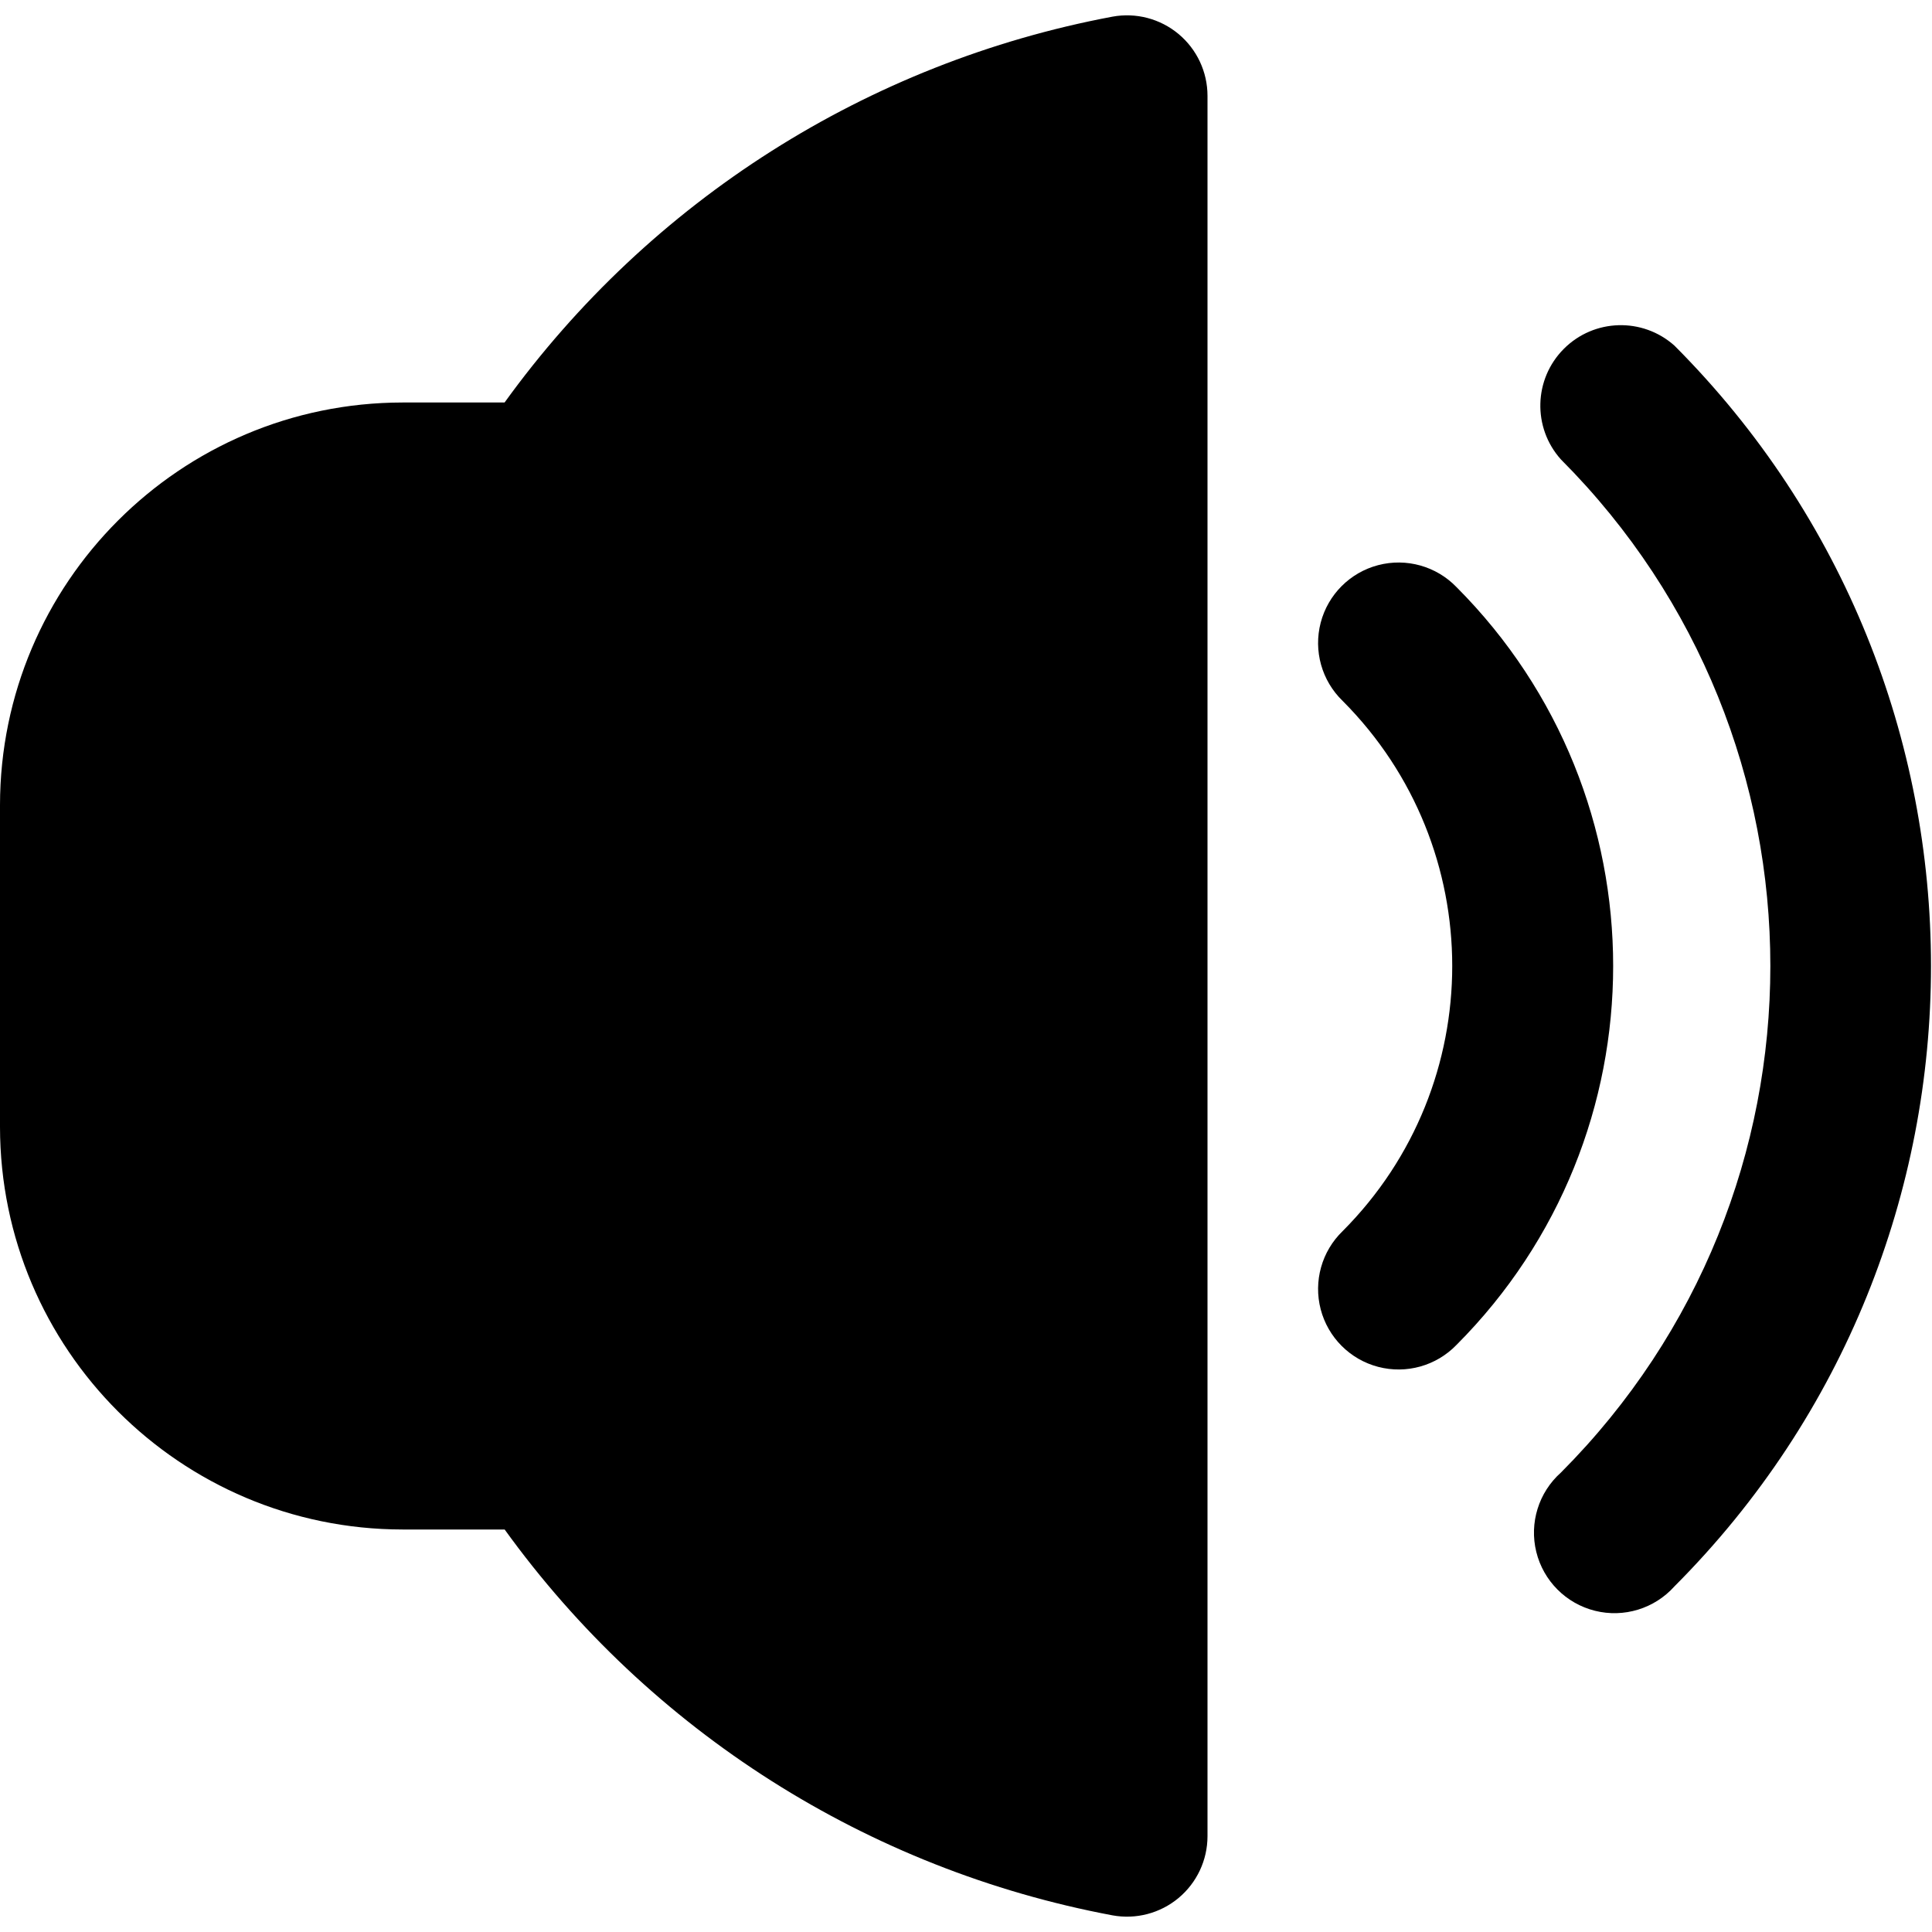
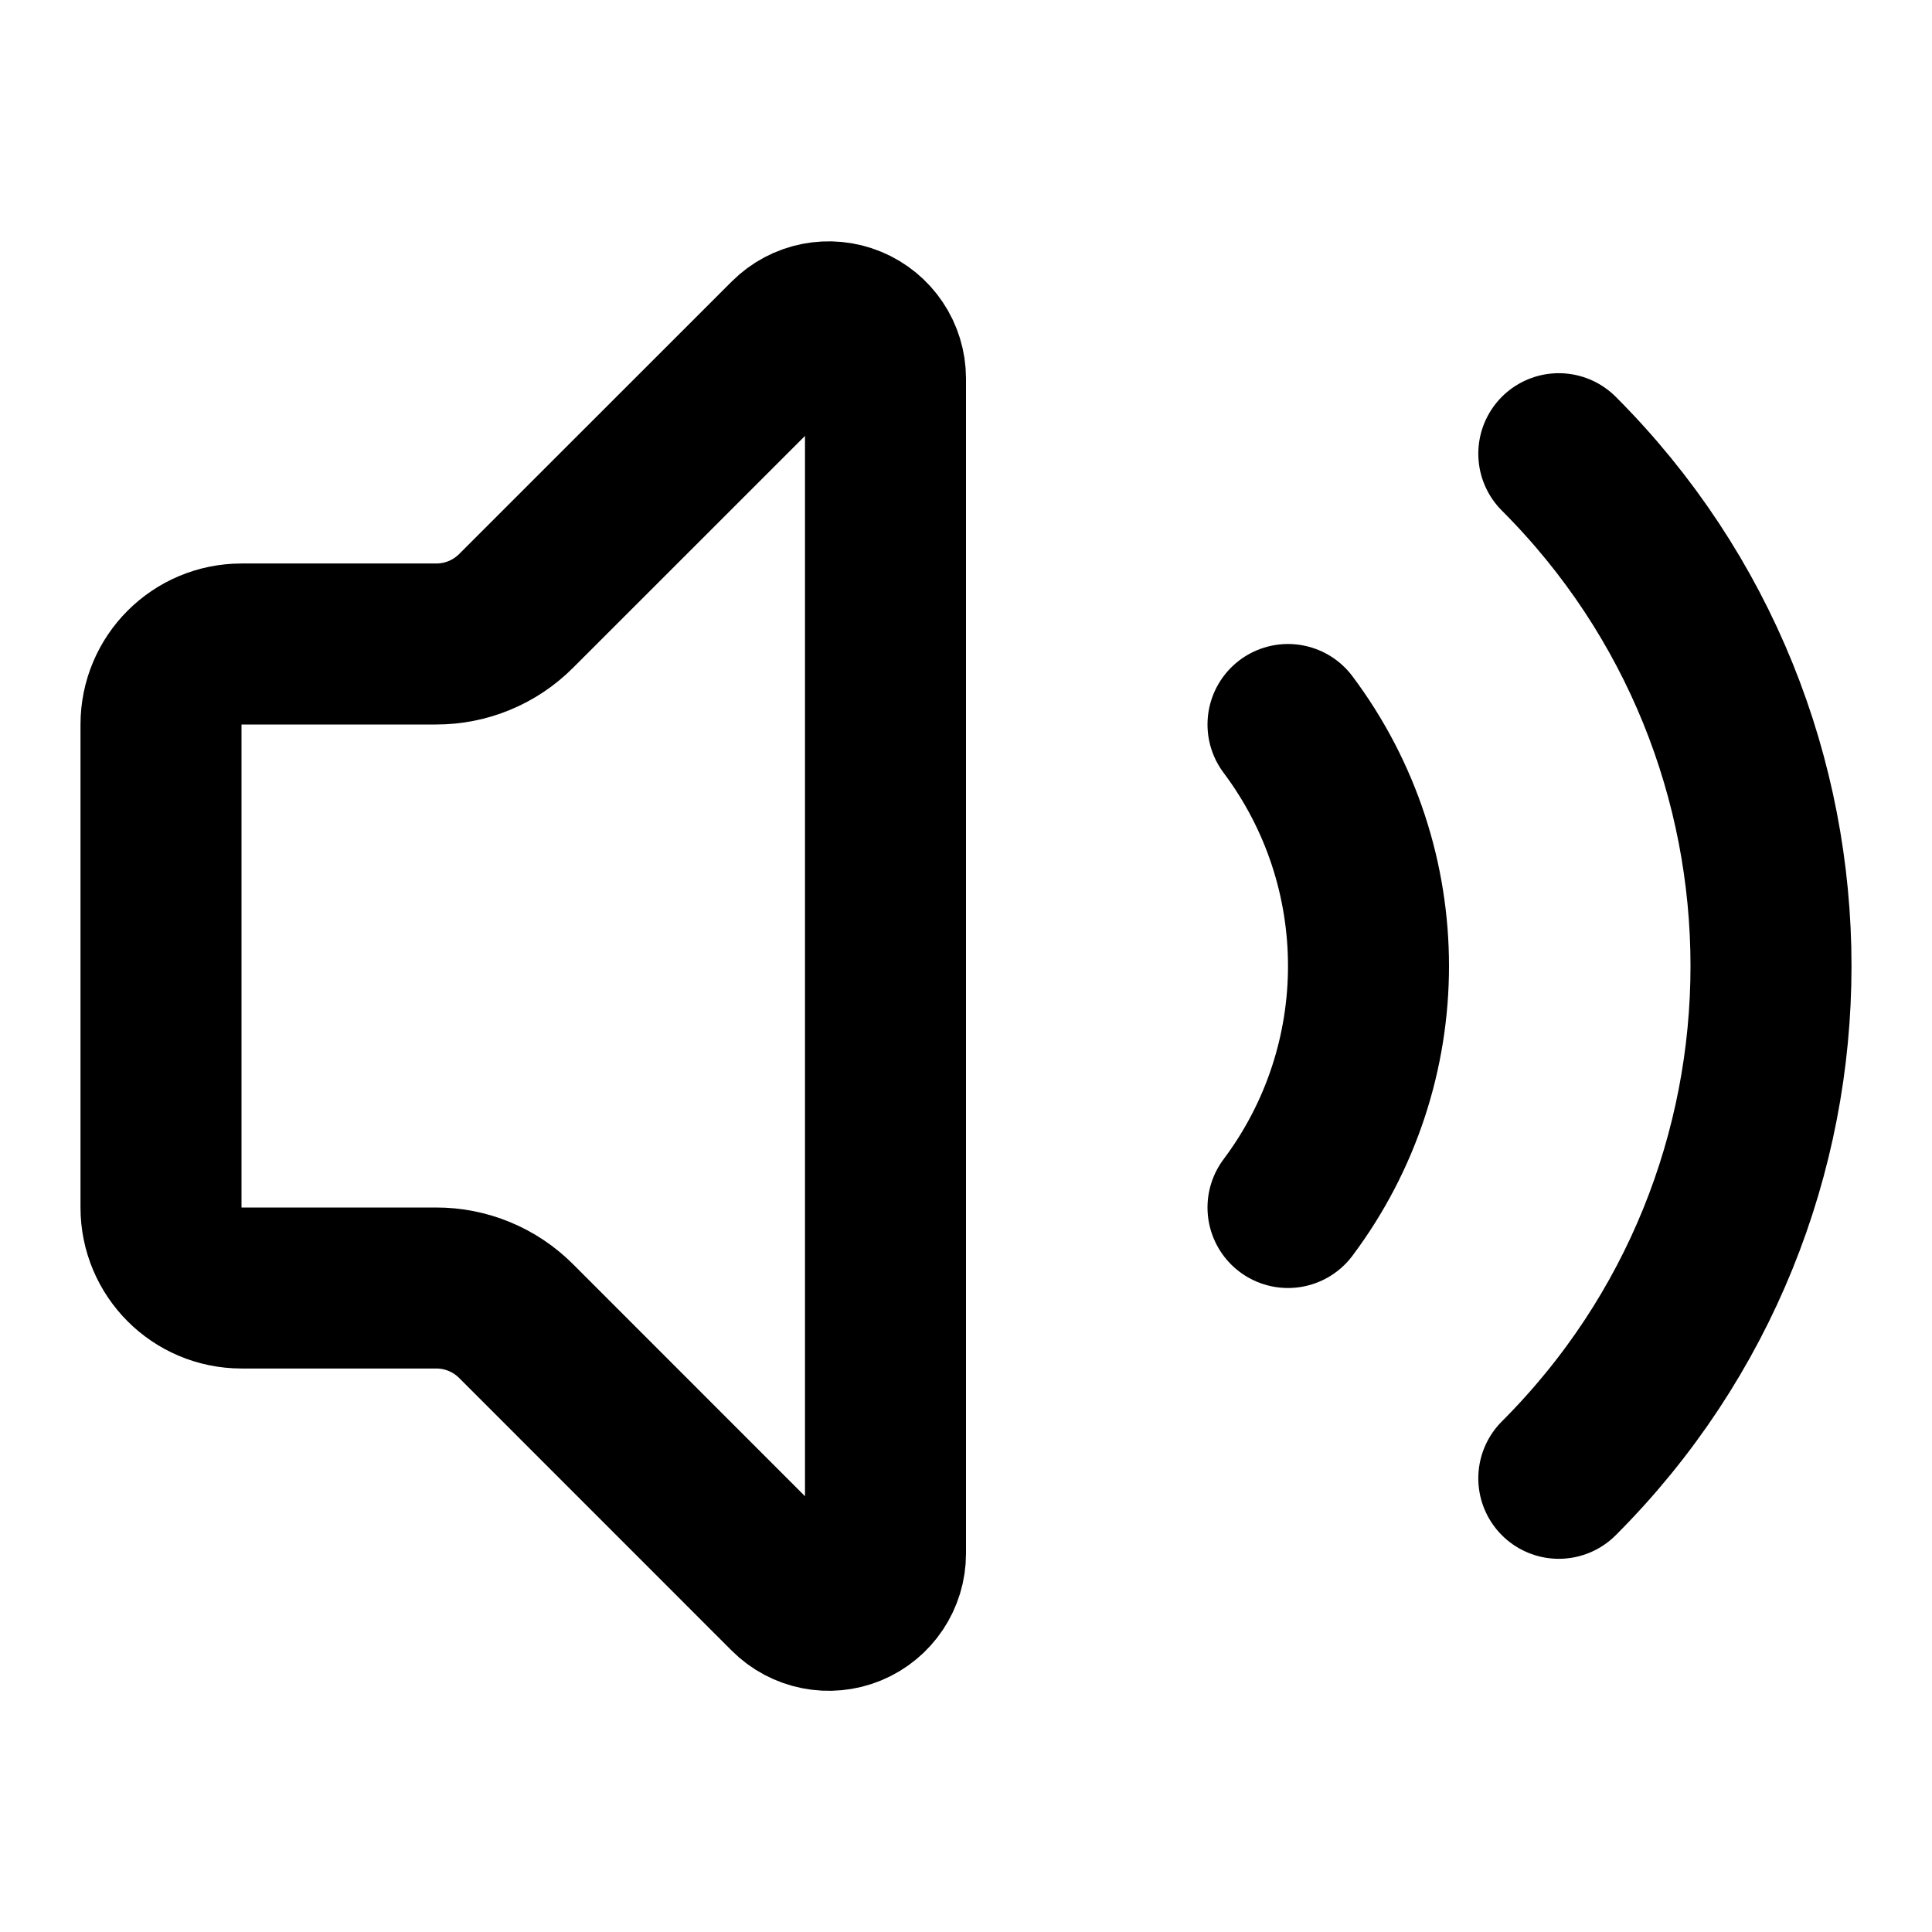
- <svg xmlns="http://www.w3.org/2000/svg" id="Filled" viewBox="0 0 24 24" width="512" height="512">
-   <path d="M20.8,4.293A1,1,0,0,0,19.39,5.707a8.911,8.911,0,0,1,0,12.586A1,1,0,1,0,20.8,19.707,10.911,10.911,0,0,0,20.8,4.293Z" />
-   <path d="M18.093,7.293a1,1,0,1,0-1.414,1.414,4.664,4.664,0,0,1,0,6.586,1,1,0,1,0,1.414,1.414A6.665,6.665,0,0,0,18.093,7.293Z" />
-   <path d="M13.819.207A12.055,12.055,0,0,0,6.268,5H5a5.006,5.006,0,0,0-5,5v4a5.006,5.006,0,0,0,5,5H6.269a12.051,12.051,0,0,0,7.55,4.793A1,1,0,0,0,15,22.81V1.19A1,1,0,0,0,13.819.207Z" />
+ <svg xmlns="http://www.w3.org/2000/svg" width="24" height="24" viewBox="0 0 24 24" fill="none" stroke="currentColor" stroke-width="2" stroke-linecap="round" stroke-linejoin="round" class="lucide lucide-volume2-icon lucide-volume-2">
+   <path d="M11 4.702a.705.705 0 0 0-1.203-.498L6.413 7.587A1.4 1.4 0 0 1 5.416 8H3a1 1 0 0 0-1 1v6a1 1 0 0 0 1 1h2.416a1.4 1.4 0 0 1 .997.413l3.383 3.384A.705.705 0 0 0 11 19.298z" />
+   <path d="M16 9a5 5 0 0 1 0 6" />
+   <path d="M19.364 18.364a9 9 0 0 0 0-12.728" />
</svg>
